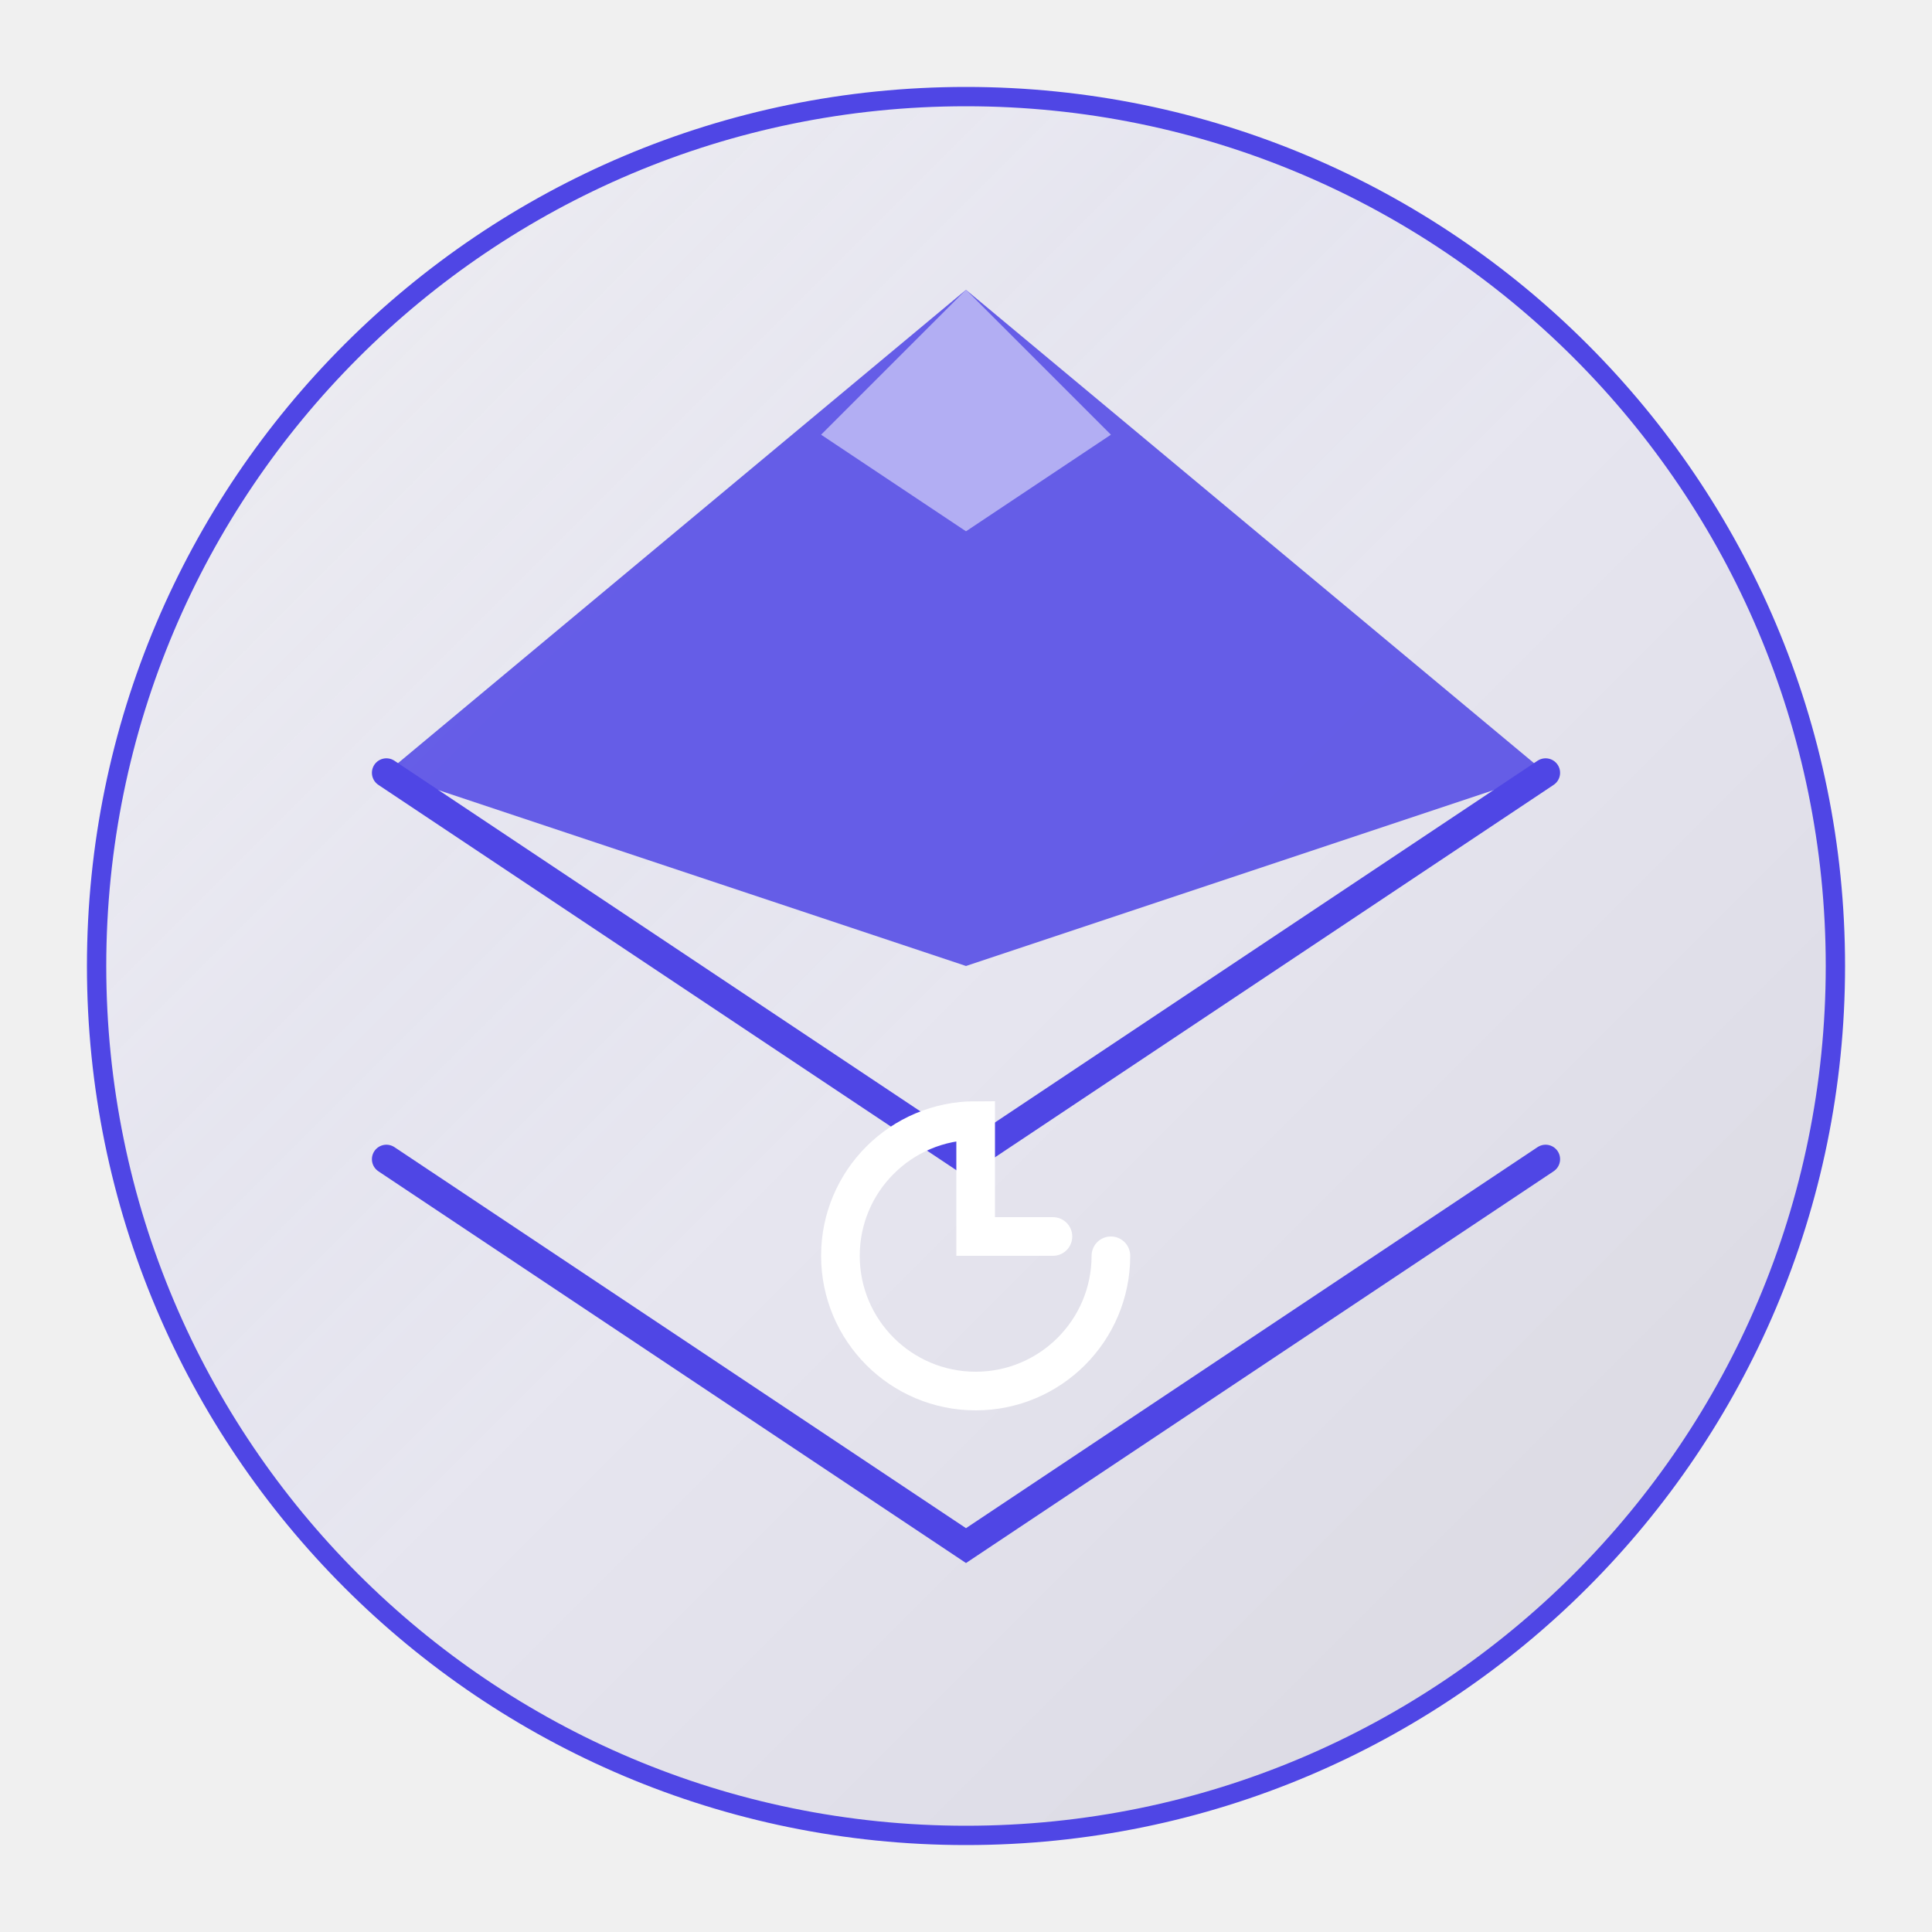
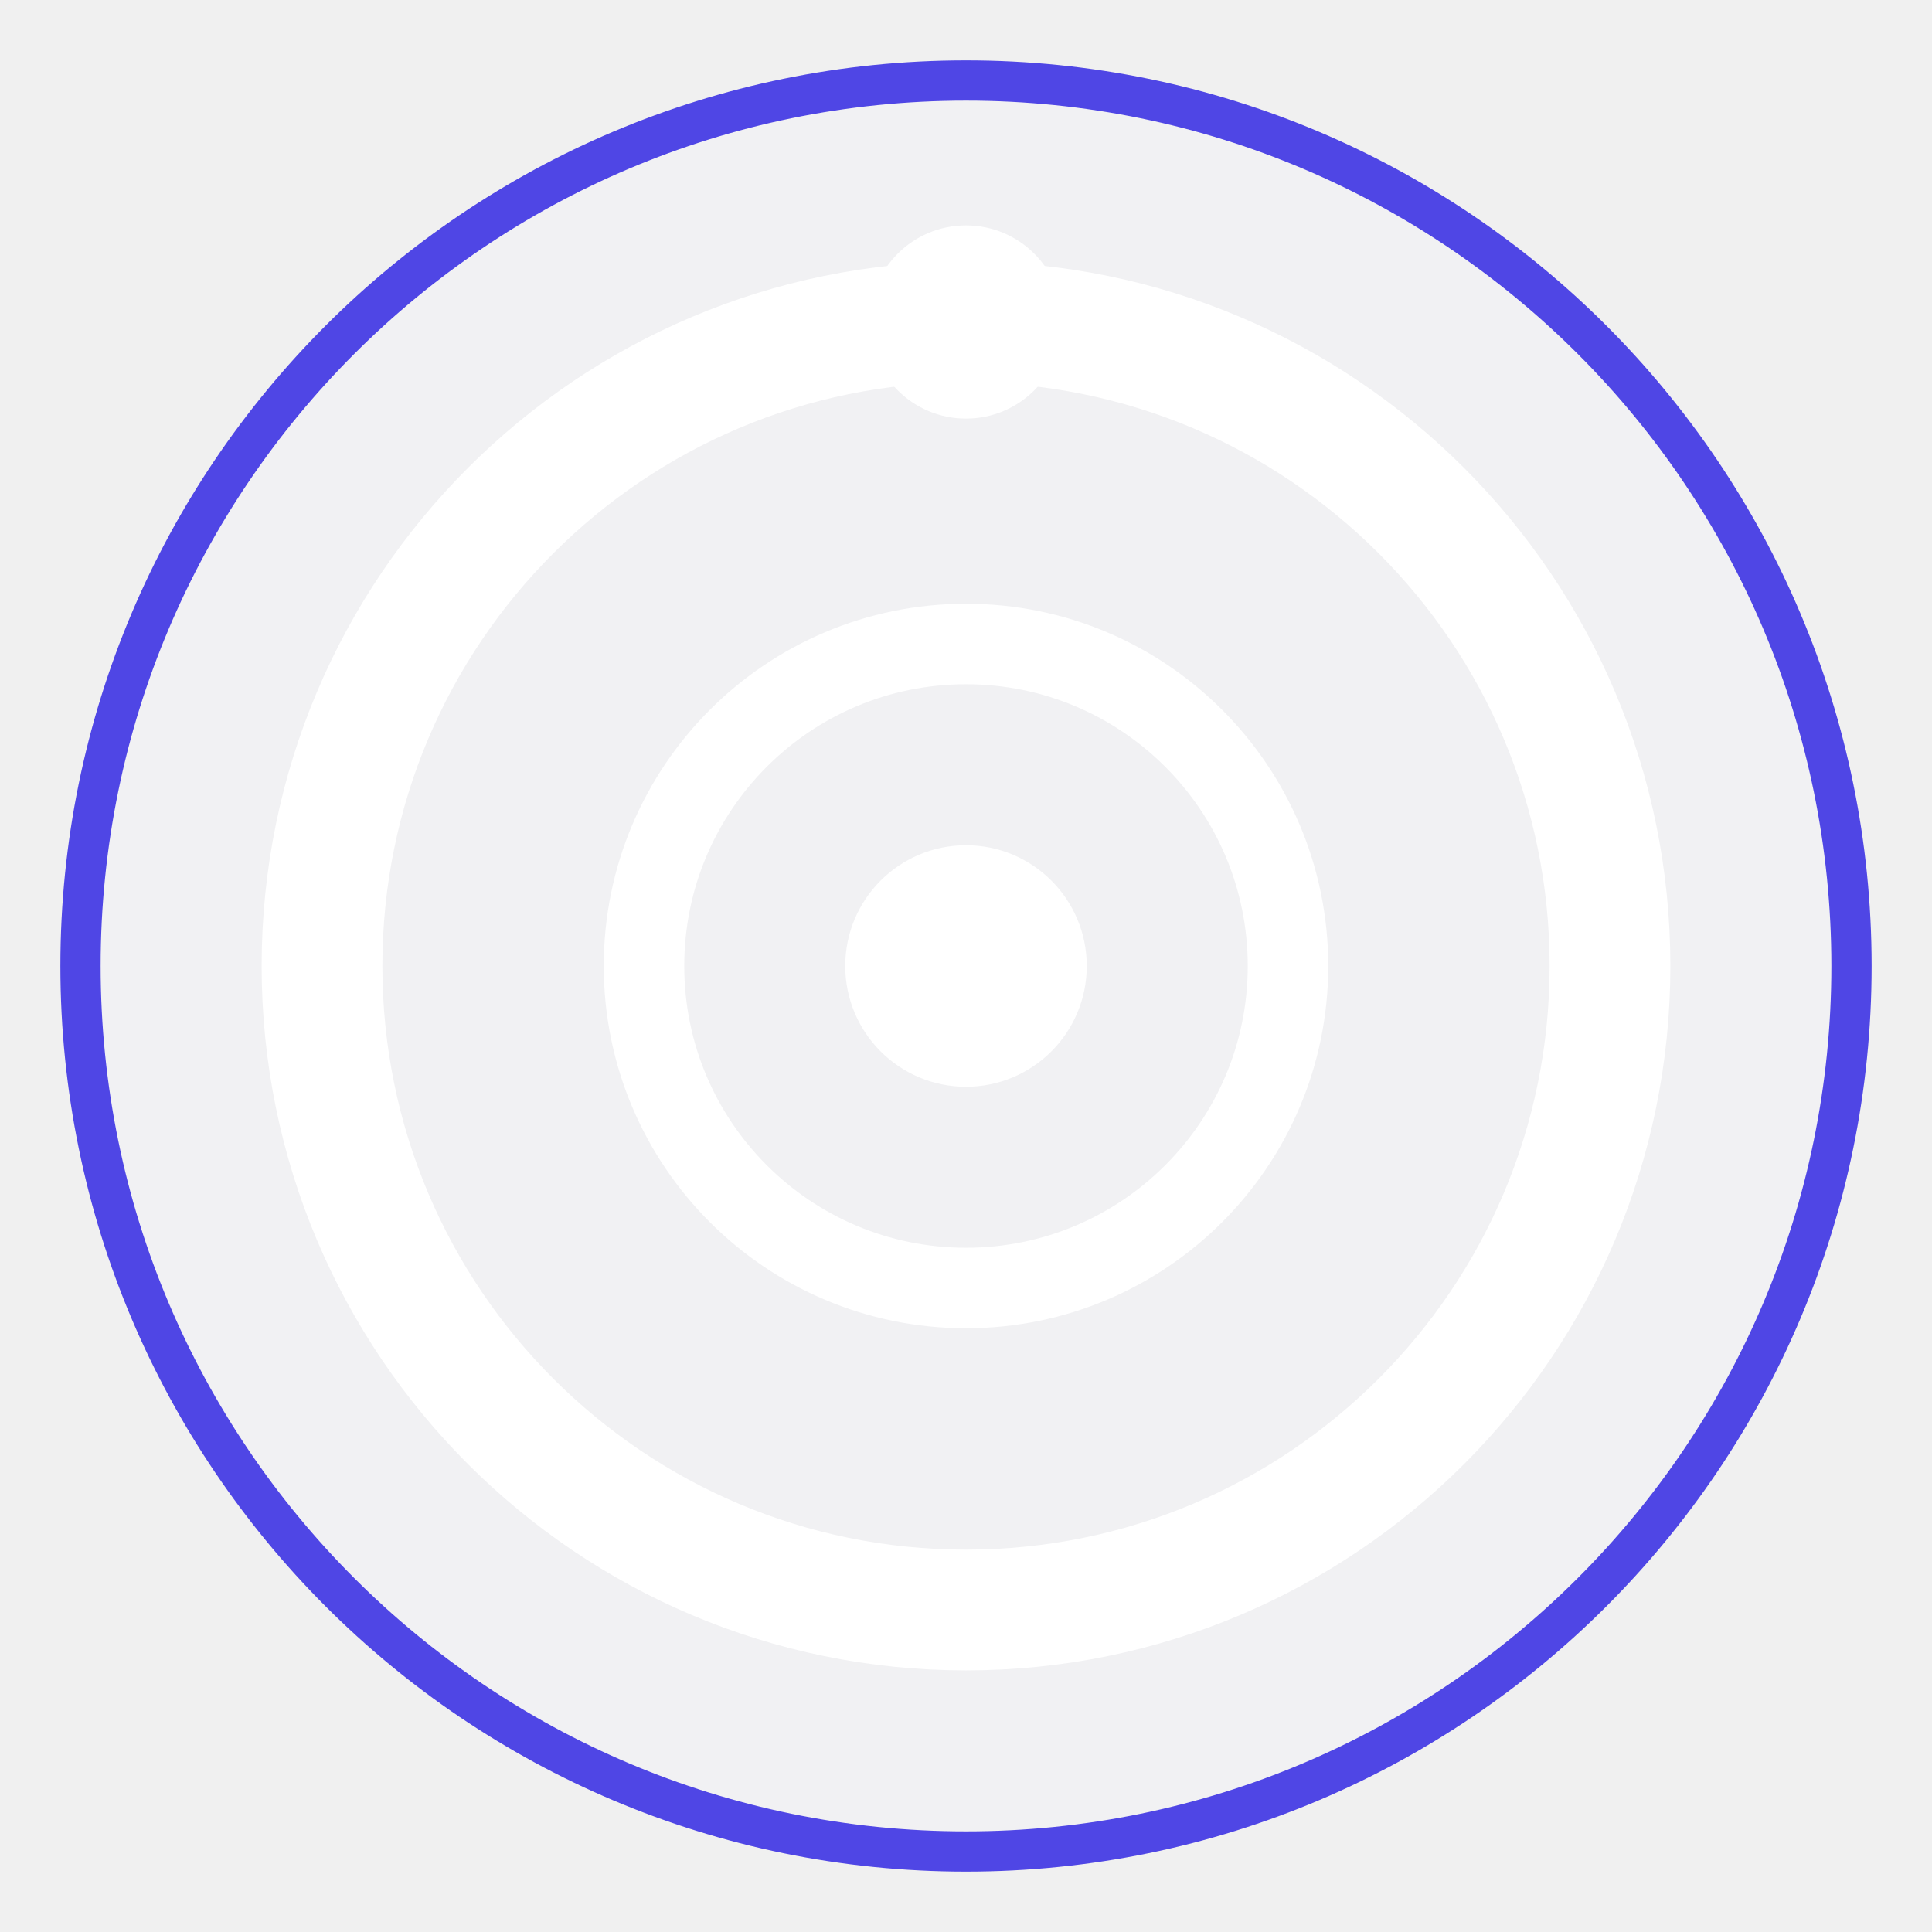
- <svg xmlns="http://www.w3.org/2000/svg" width="200" height="200" viewBox="0 0 200 200" fill="none">
-   <circle cx="100" cy="100" r="90" fill="url(#glass-gradient)" fill-opacity="0.2" stroke="#4F46E5" stroke-width="2" />
-   <path d="M100 30L40 80L100 100L160 80L100 30Z" fill="#4F46E5" fill-opacity="0.85" />
-   <path d="M40 120L100 160L160 120M40 80L100 120L160 80" stroke="#4F46E5" stroke-width="3" stroke-linecap="round" />
-   <path d="M85 45L100 30L115 45L100 55L85 45Z" fill="white" fill-opacity="0.5" />
-   <path d="M115 130C115 137.732 108.732 144 101 144C93.268 144 87 137.732 87 130C87 122.268 93.268 116 101 116V128H109" stroke="#FFFFFF" stroke-width="4" stroke-linecap="round" />
-   <defs>
-     <linearGradient id="glass-gradient" x1="10" y1="10" x2="190" y2="190" gradientUnits="userSpaceOnUse">
-       <stop offset="0%" stop-color="#FFFFFF" stop-opacity="0.8" />
-       <stop offset="50%" stop-color="#4F46E5" stop-opacity="0.3" />
-       <stop offset="100%" stop-color="#1E1B4B" stop-opacity="0.6" />
-     </linearGradient>
-   </defs>
+ <svg xmlns="http://www.w3.org/2000/svg" width="200" height="200" viewBox="0 0 24 24">
+   <circle cx="12" cy="12" r="11" fill="#f8f9ff" fill-opacity="0.2" stroke="#4F46E5" stroke-width="0.5" />
+   <circle cx="12" cy="12" r="8" fill="none" stroke="#FFFFFF" stroke-width="1.5" />
+   <circle cx="12" cy="12" r="4" fill="none" stroke="#FFFFFF" stroke-width="1" />
+   <circle cx="12" cy="12" r="1.5" fill="#FFFFFF" />
+   <circle cx="12" cy="4" r="1.2" fill="#FFFFFF" />
+   <circle cx="12" cy="12" r="8" fill="none" stroke="#FFFFFF" stroke-width="0.2" stroke-dasharray="0.5,0.5" />
</svg>
